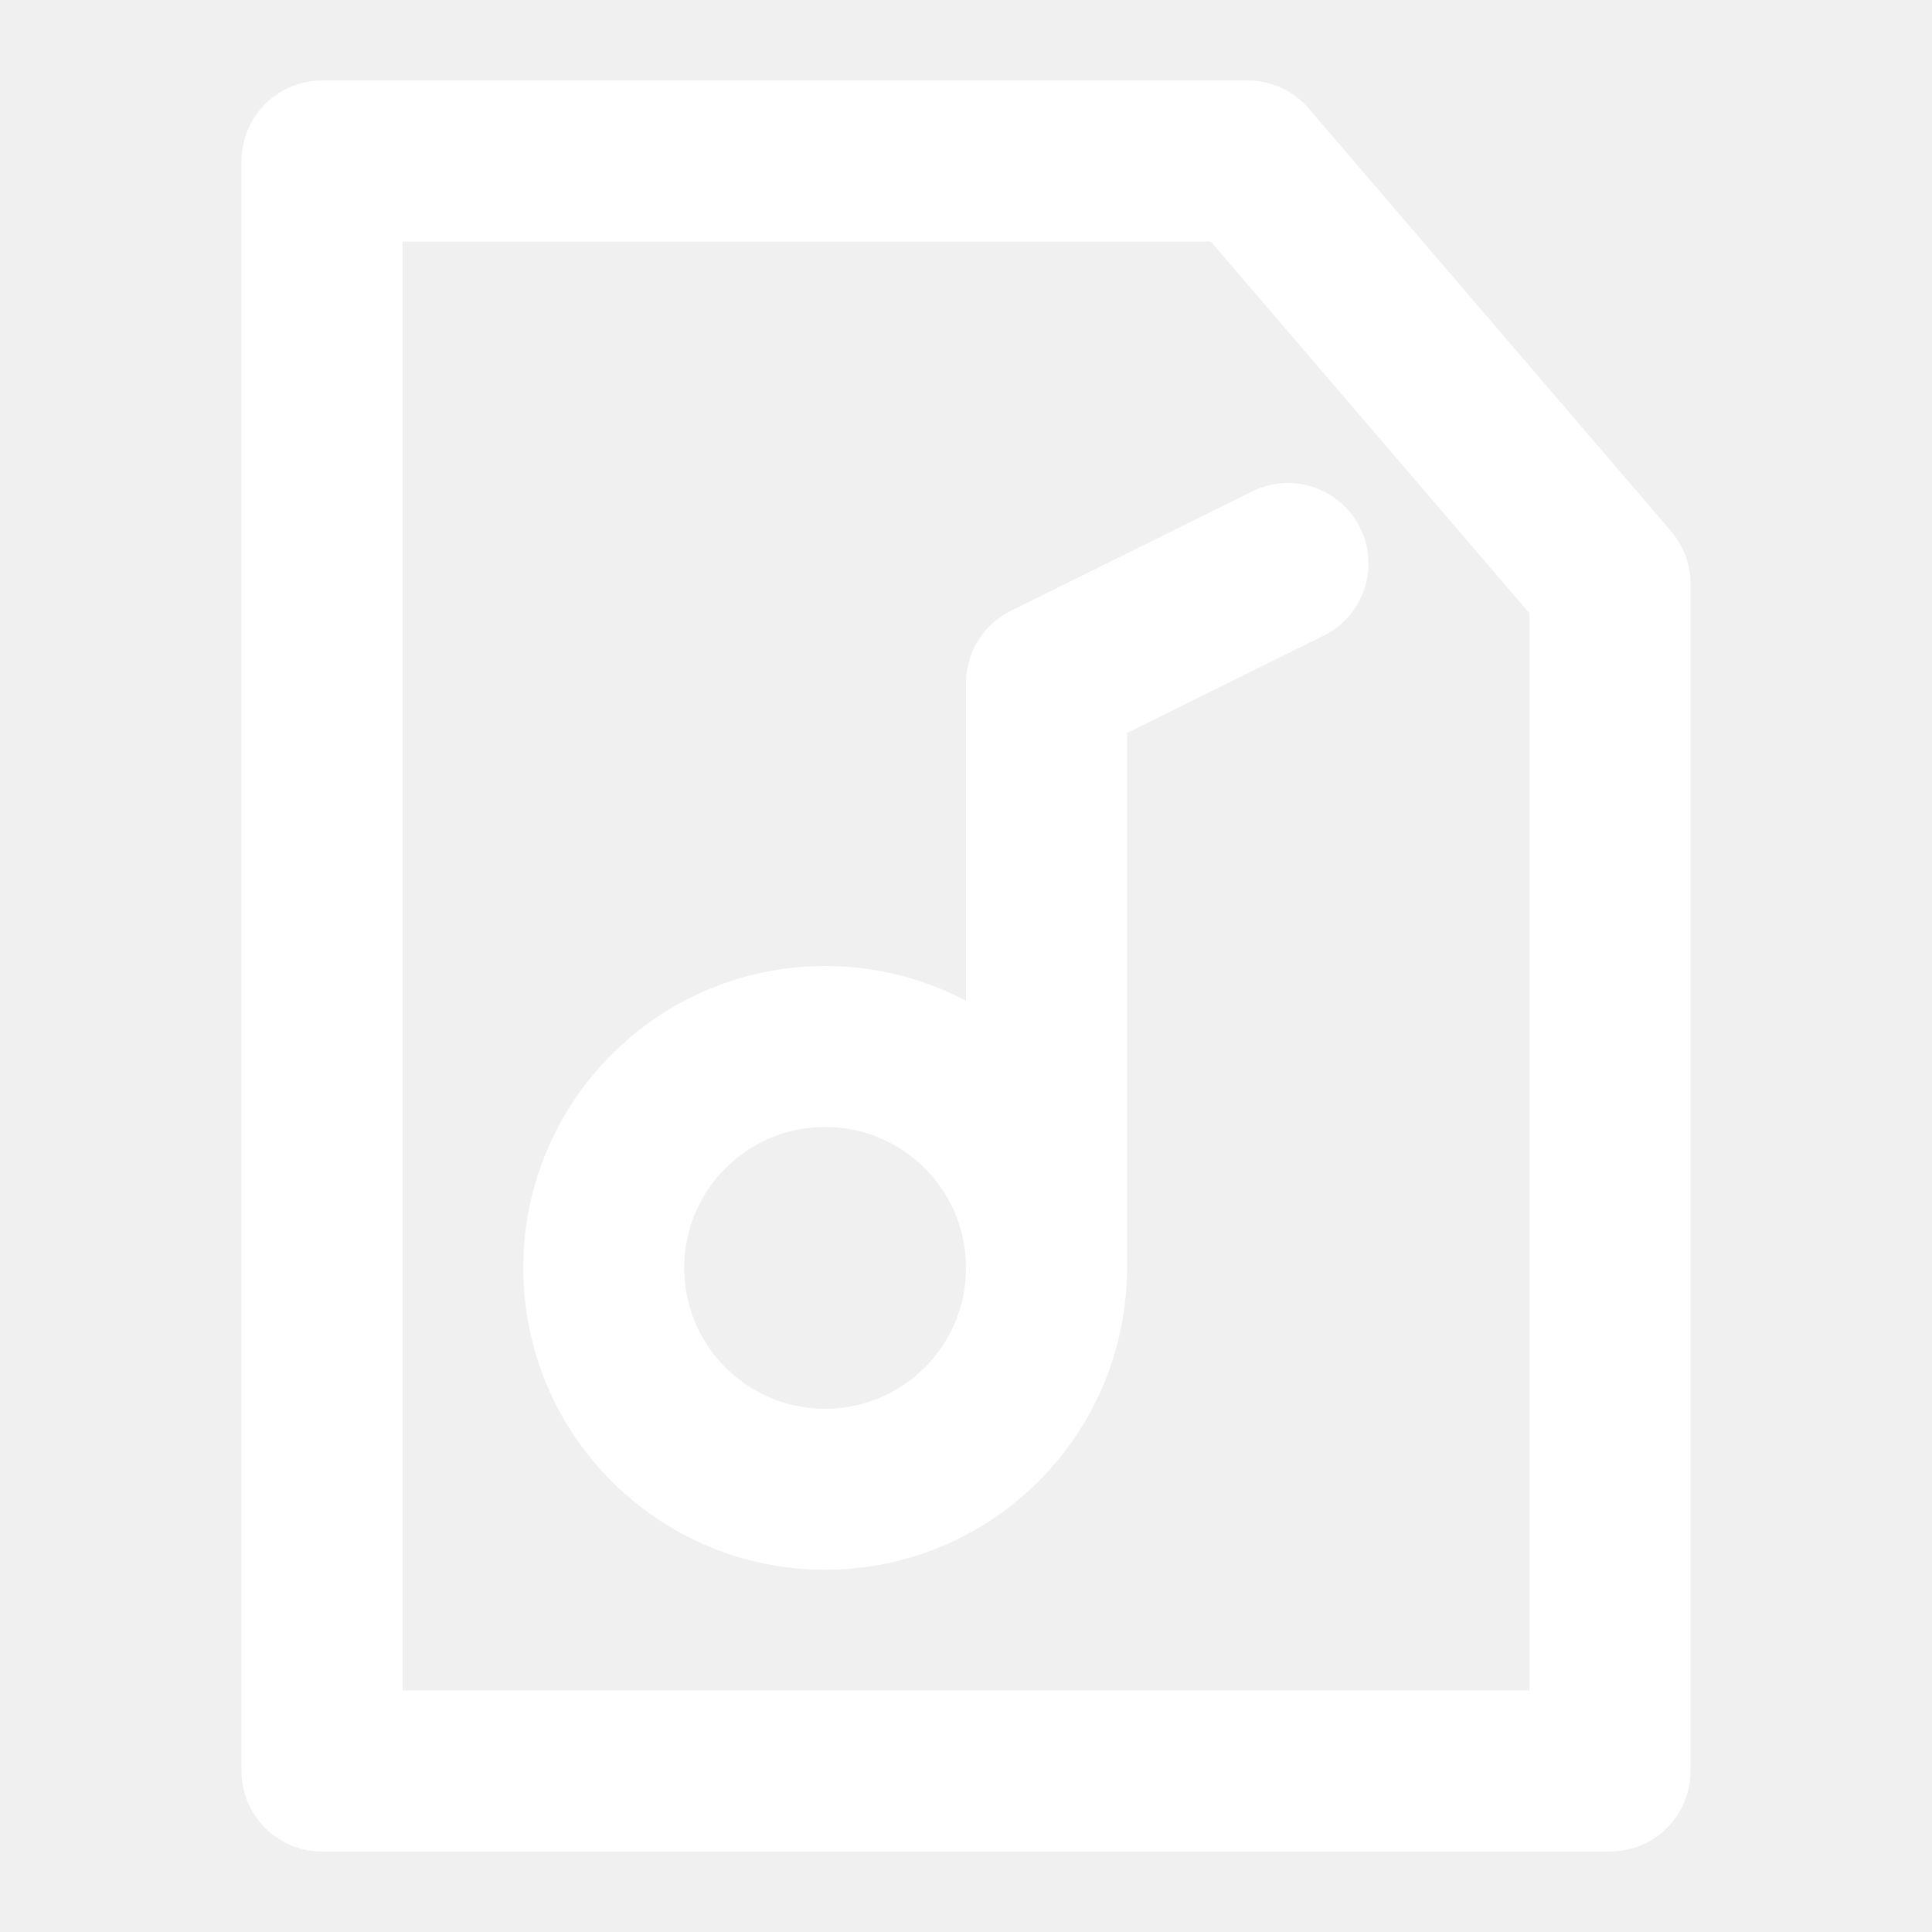
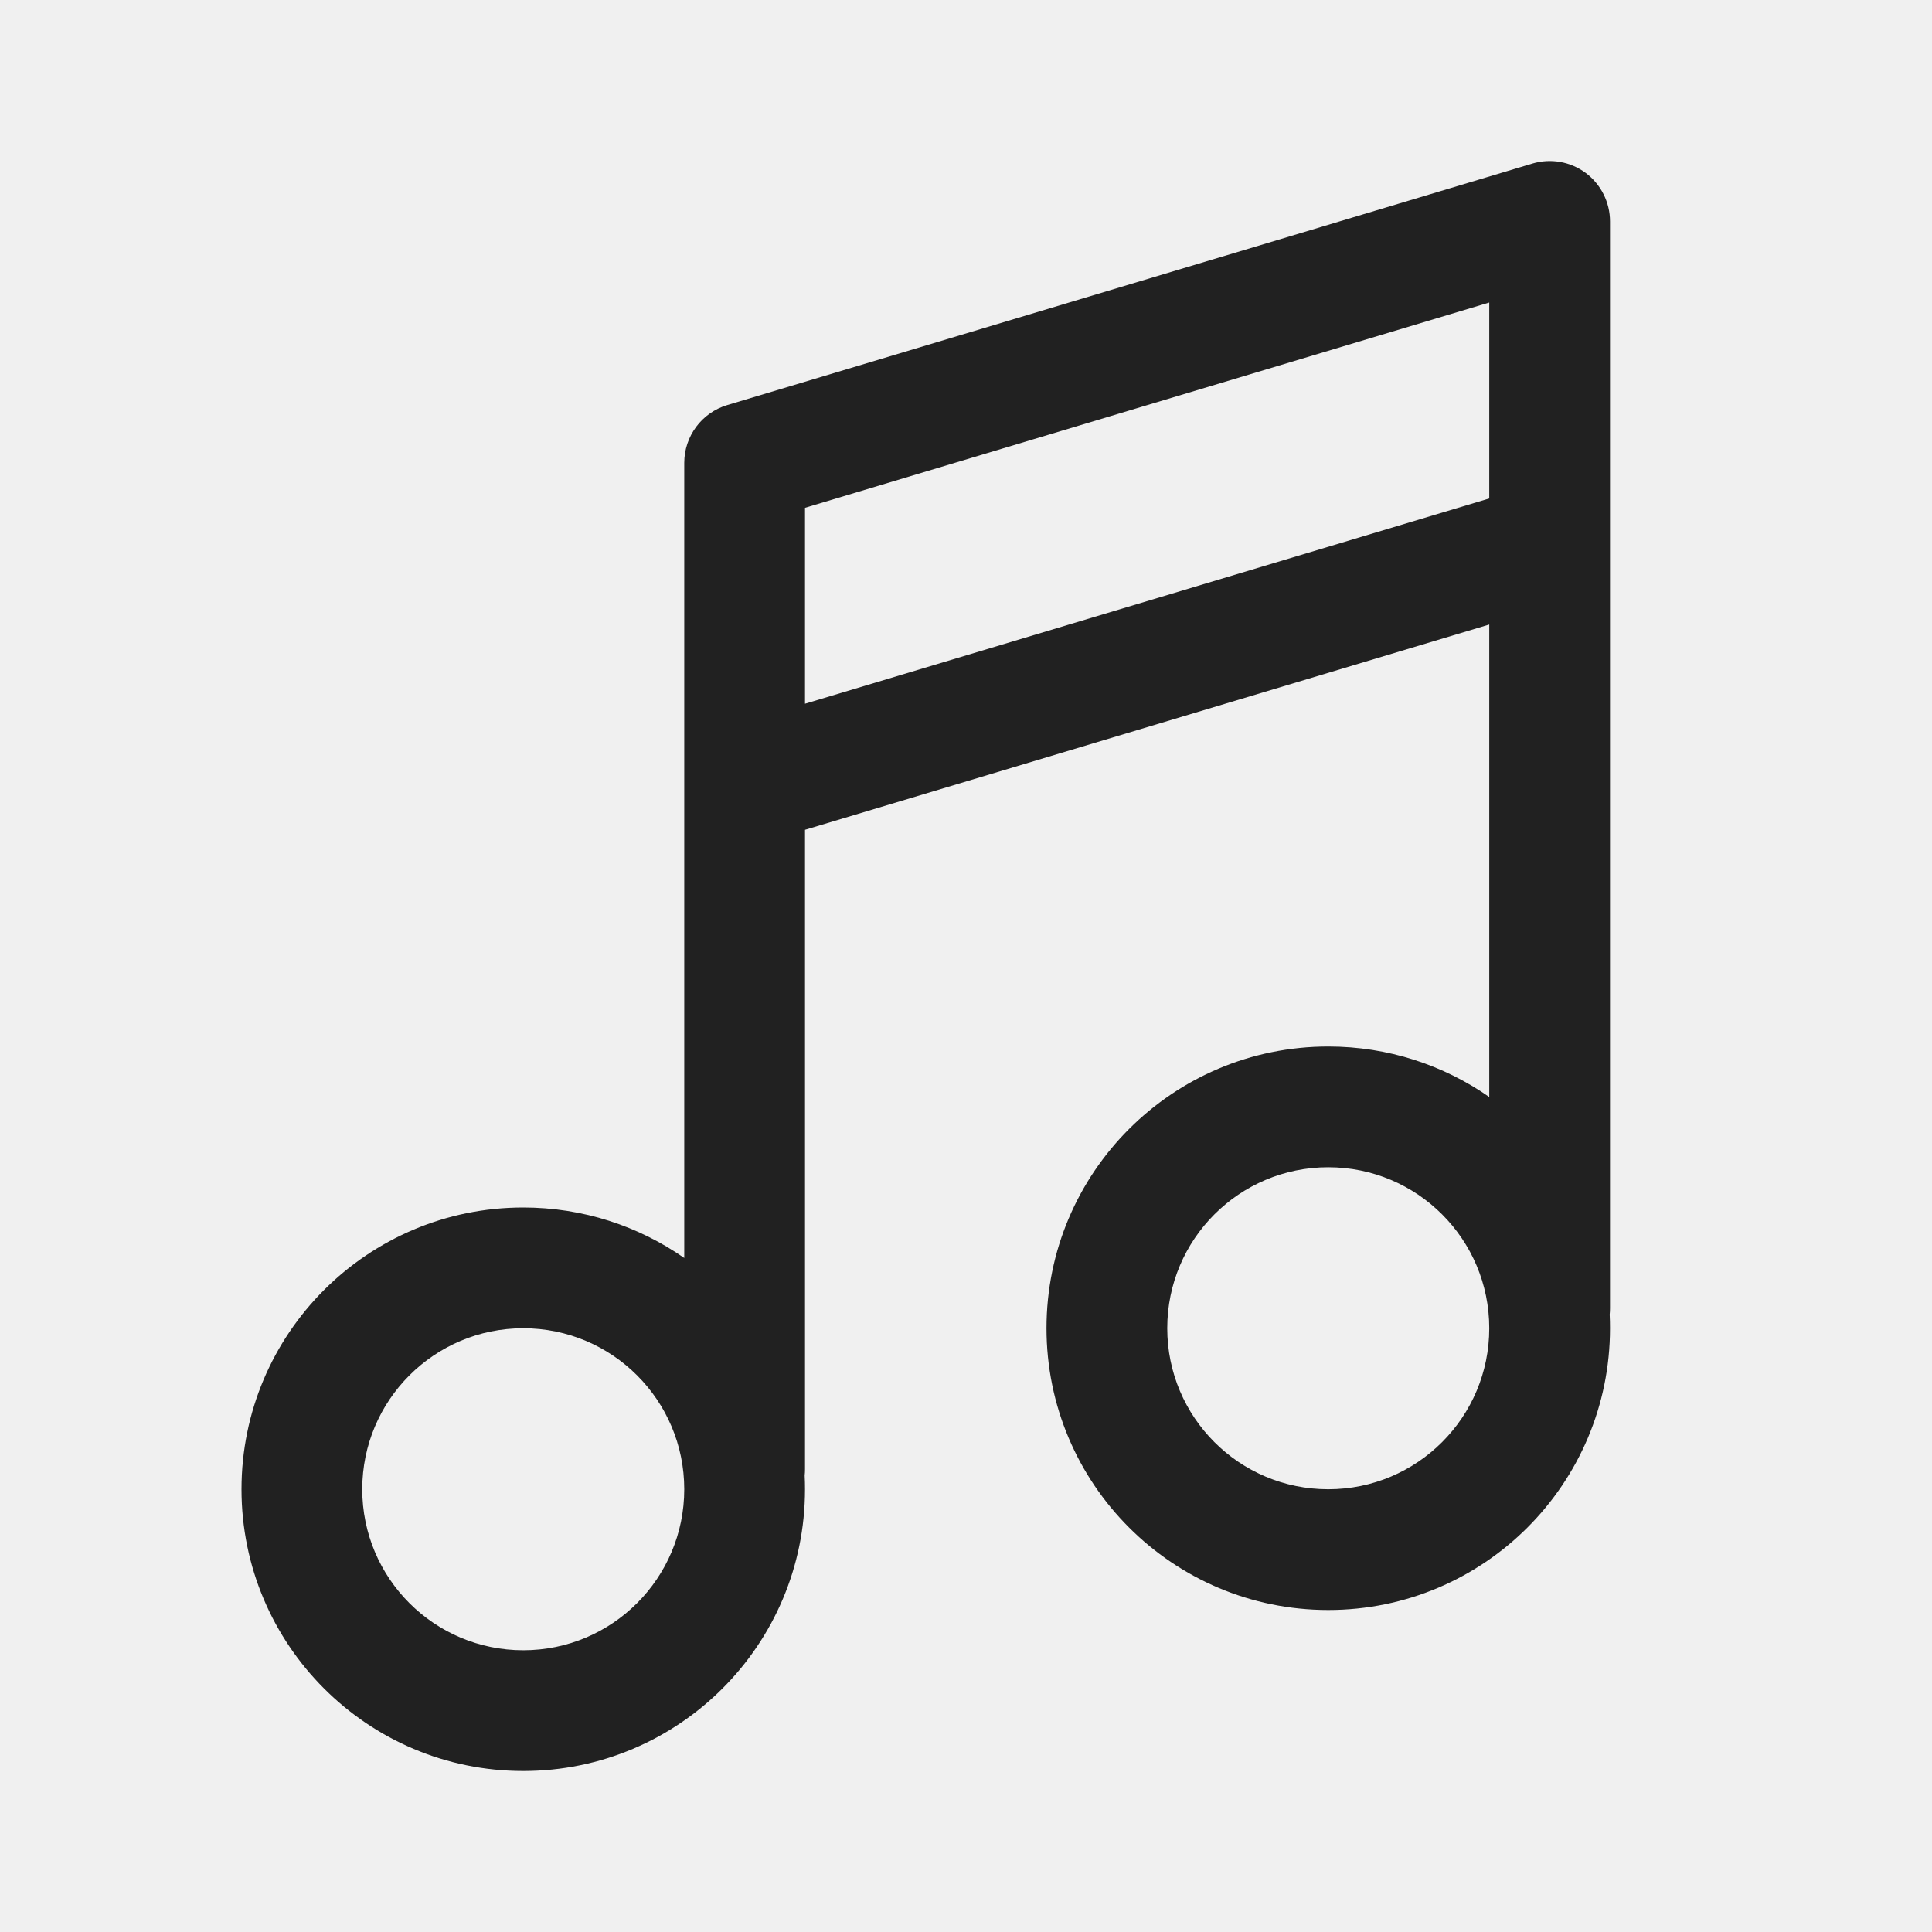
- <svg xmlns="http://www.w3.org/2000/svg" width="48" height="48" viewBox="0 0 48 48" fill="none">
-   <path d="M8 44V4H31L40 14.5V44H8Z" fill="none" stroke="#FFFFFF" stroke-width="4" stroke-linecap="round" stroke-linejoin="round" />
-   <path d="M32 14L26 16.969V31.5" stroke="#FFFFFF" stroke-width="4" stroke-linecap="round" stroke-linejoin="round" />
-   <circle cx="20.5" cy="31.5" r="5.5" fill="none" stroke="#FFFFFF" stroke-width="4" stroke-linecap="round" stroke-linejoin="round" />
+ <svg xmlns="http://www.w3.org/2000/svg" width="24" height="24" viewBox="0 0 24 24" fill="none">
+   <path d="M19.698 2.148C19.888 2.29 20 2.513 20 2.75V16.25C20 16.277 19.999 16.303 19.996 16.329C19.999 16.386 20 16.443 20 16.5C20 18.433 18.433 20 16.5 20C14.567 20 13 18.433 13 16.5C13 14.567 14.567 13 16.5 13C17.244 13 17.933 13.232 18.5 13.627V7.758L10 10.308V18.25C10 18.277 9.999 18.303 9.996 18.329C9.999 18.386 10 18.443 10 18.5C10 20.433 8.433 22 6.5 22C4.567 22 3 20.433 3 18.5C3 16.567 4.567 15 6.5 15C7.244 15 7.933 15.232 8.5 15.627V5.75C8.5 5.419 8.717 5.127 9.034 5.032L19.035 2.032C19.262 1.964 19.508 2.007 19.698 2.148ZM10 8.742L18.5 6.192V3.758L10 6.308V8.742ZM6.5 16.5C5.395 16.5 4.5 17.395 4.5 18.5C4.5 19.605 5.395 20.5 6.5 20.5C7.605 20.5 8.5 19.605 8.5 18.5C8.5 17.395 7.605 16.5 6.5 16.5ZM14.5 16.5C14.5 17.605 15.395 18.5 16.5 18.5C17.605 18.5 18.5 17.605 18.5 16.5C18.5 15.395 17.605 14.5 16.5 14.5C15.395 14.5 14.5 15.395 14.5 16.5Z" fill="#212121" />
</svg>
